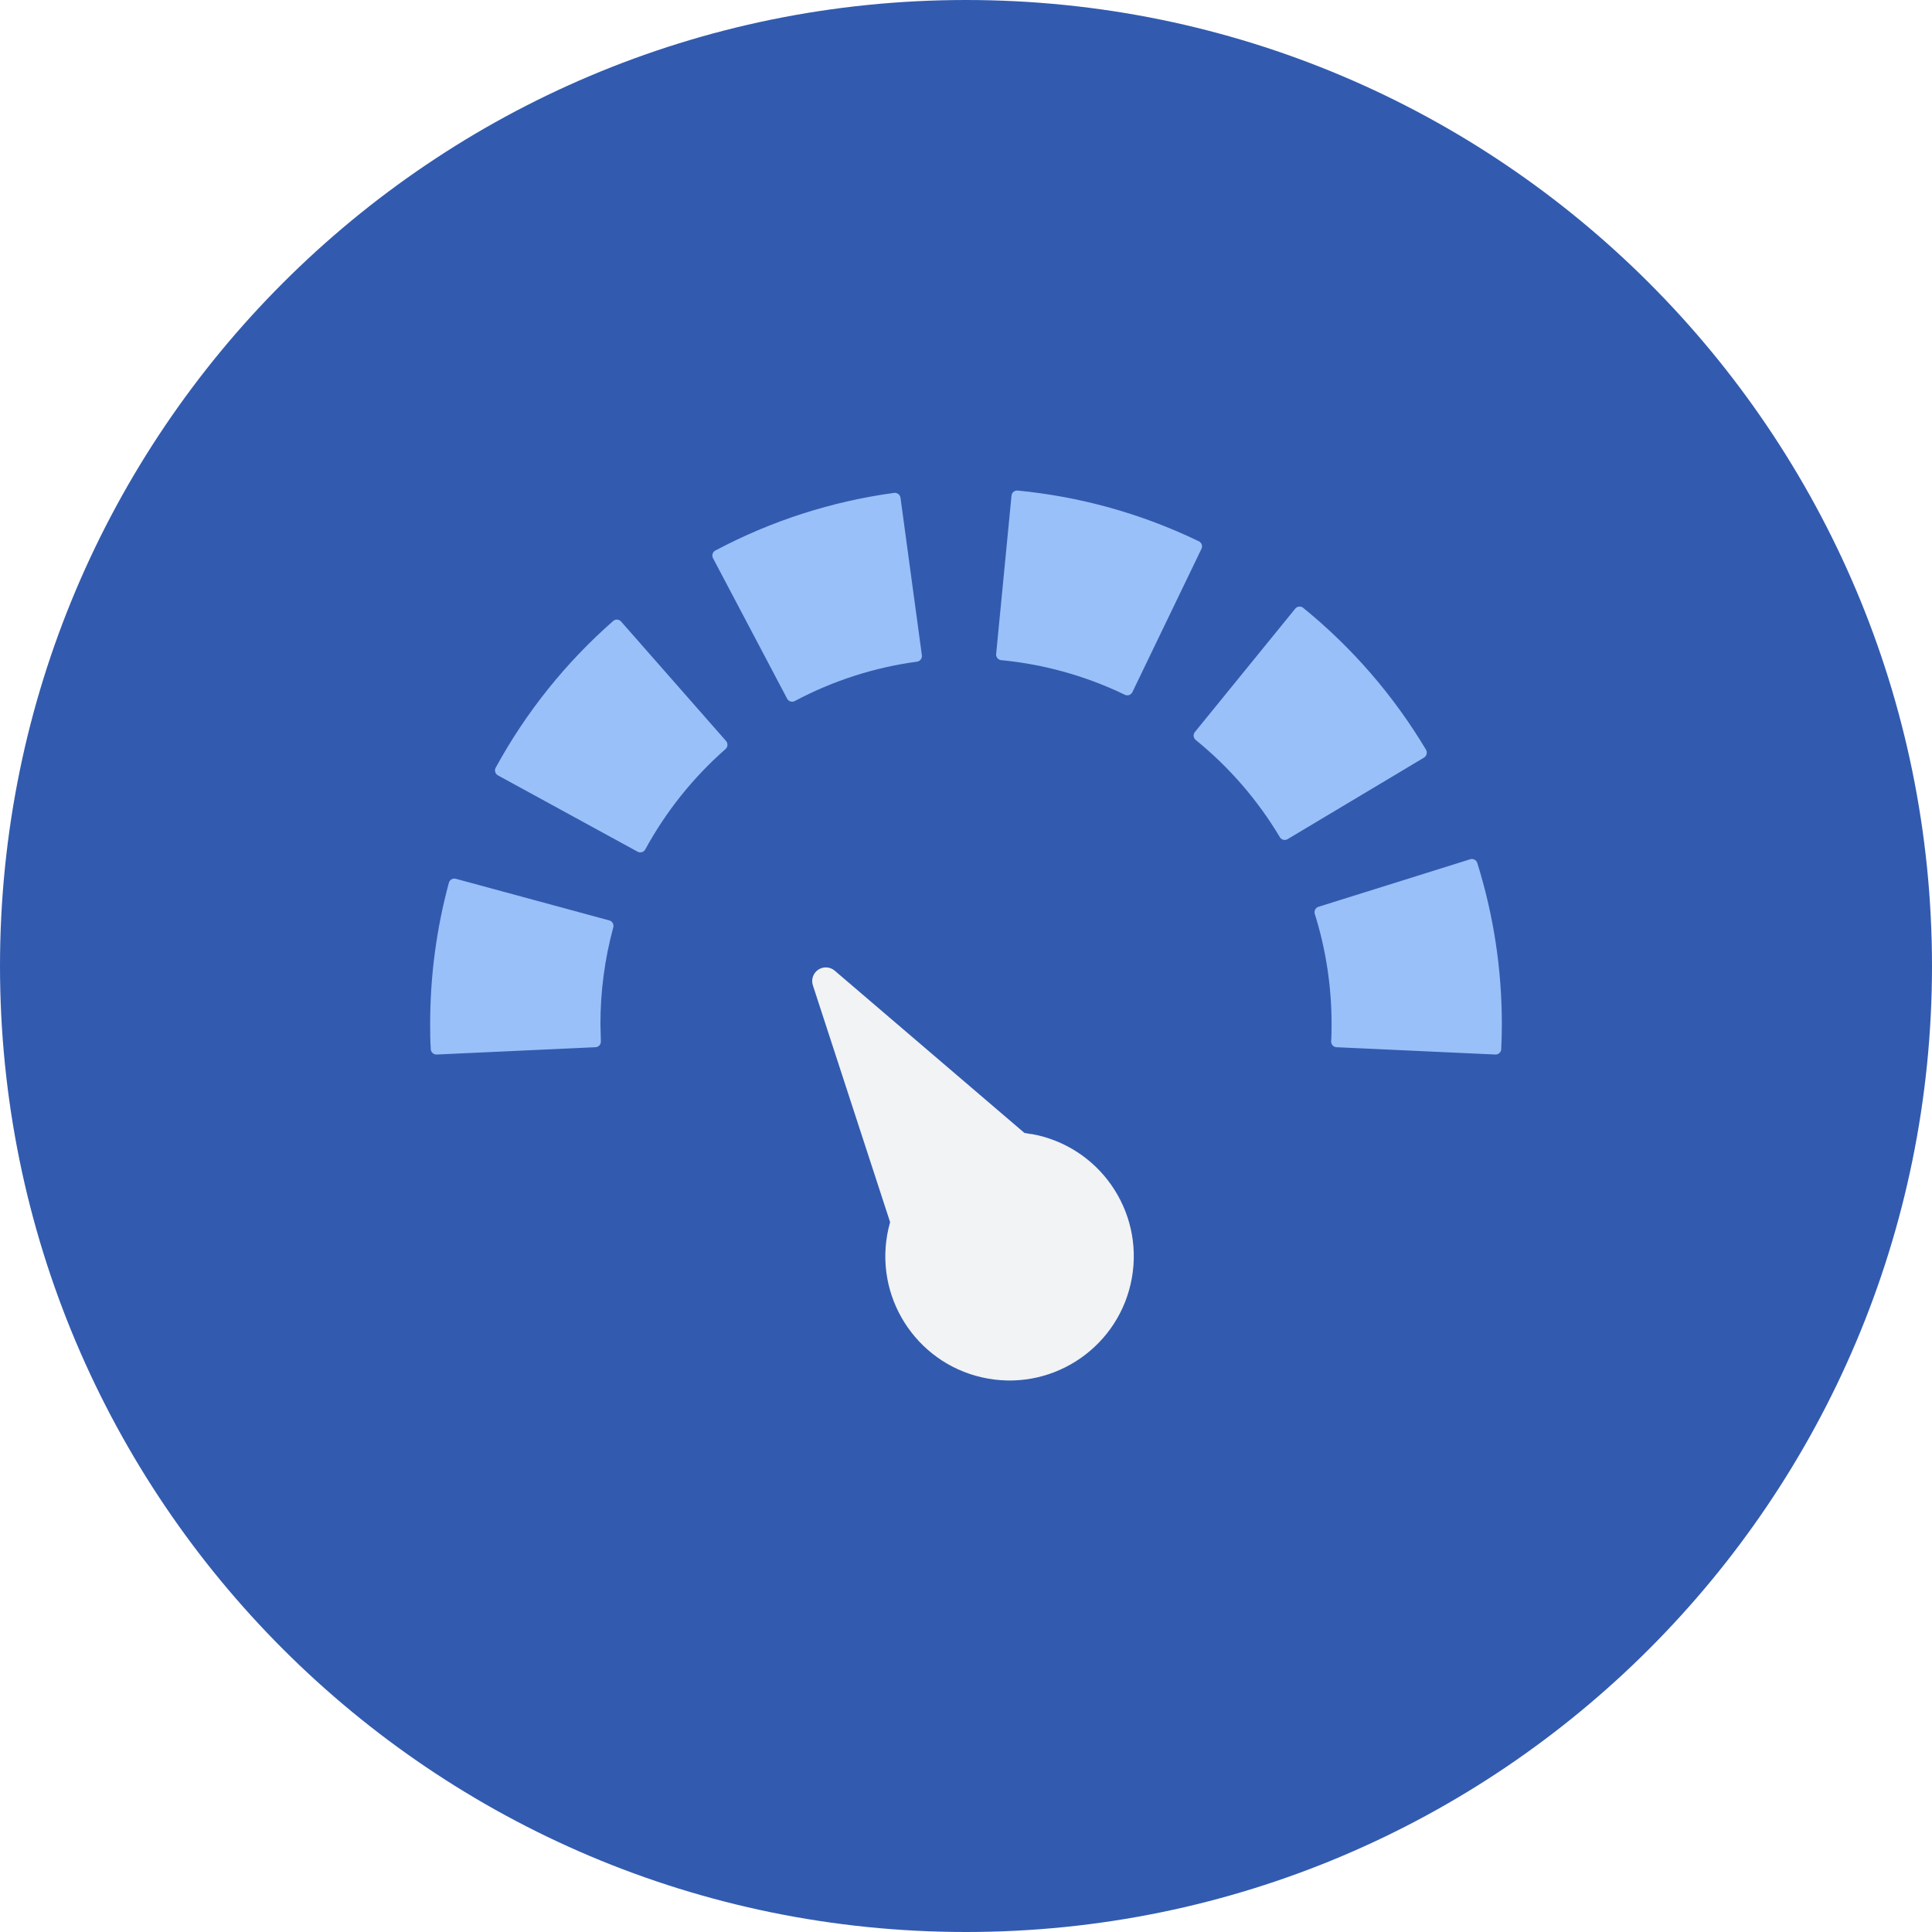
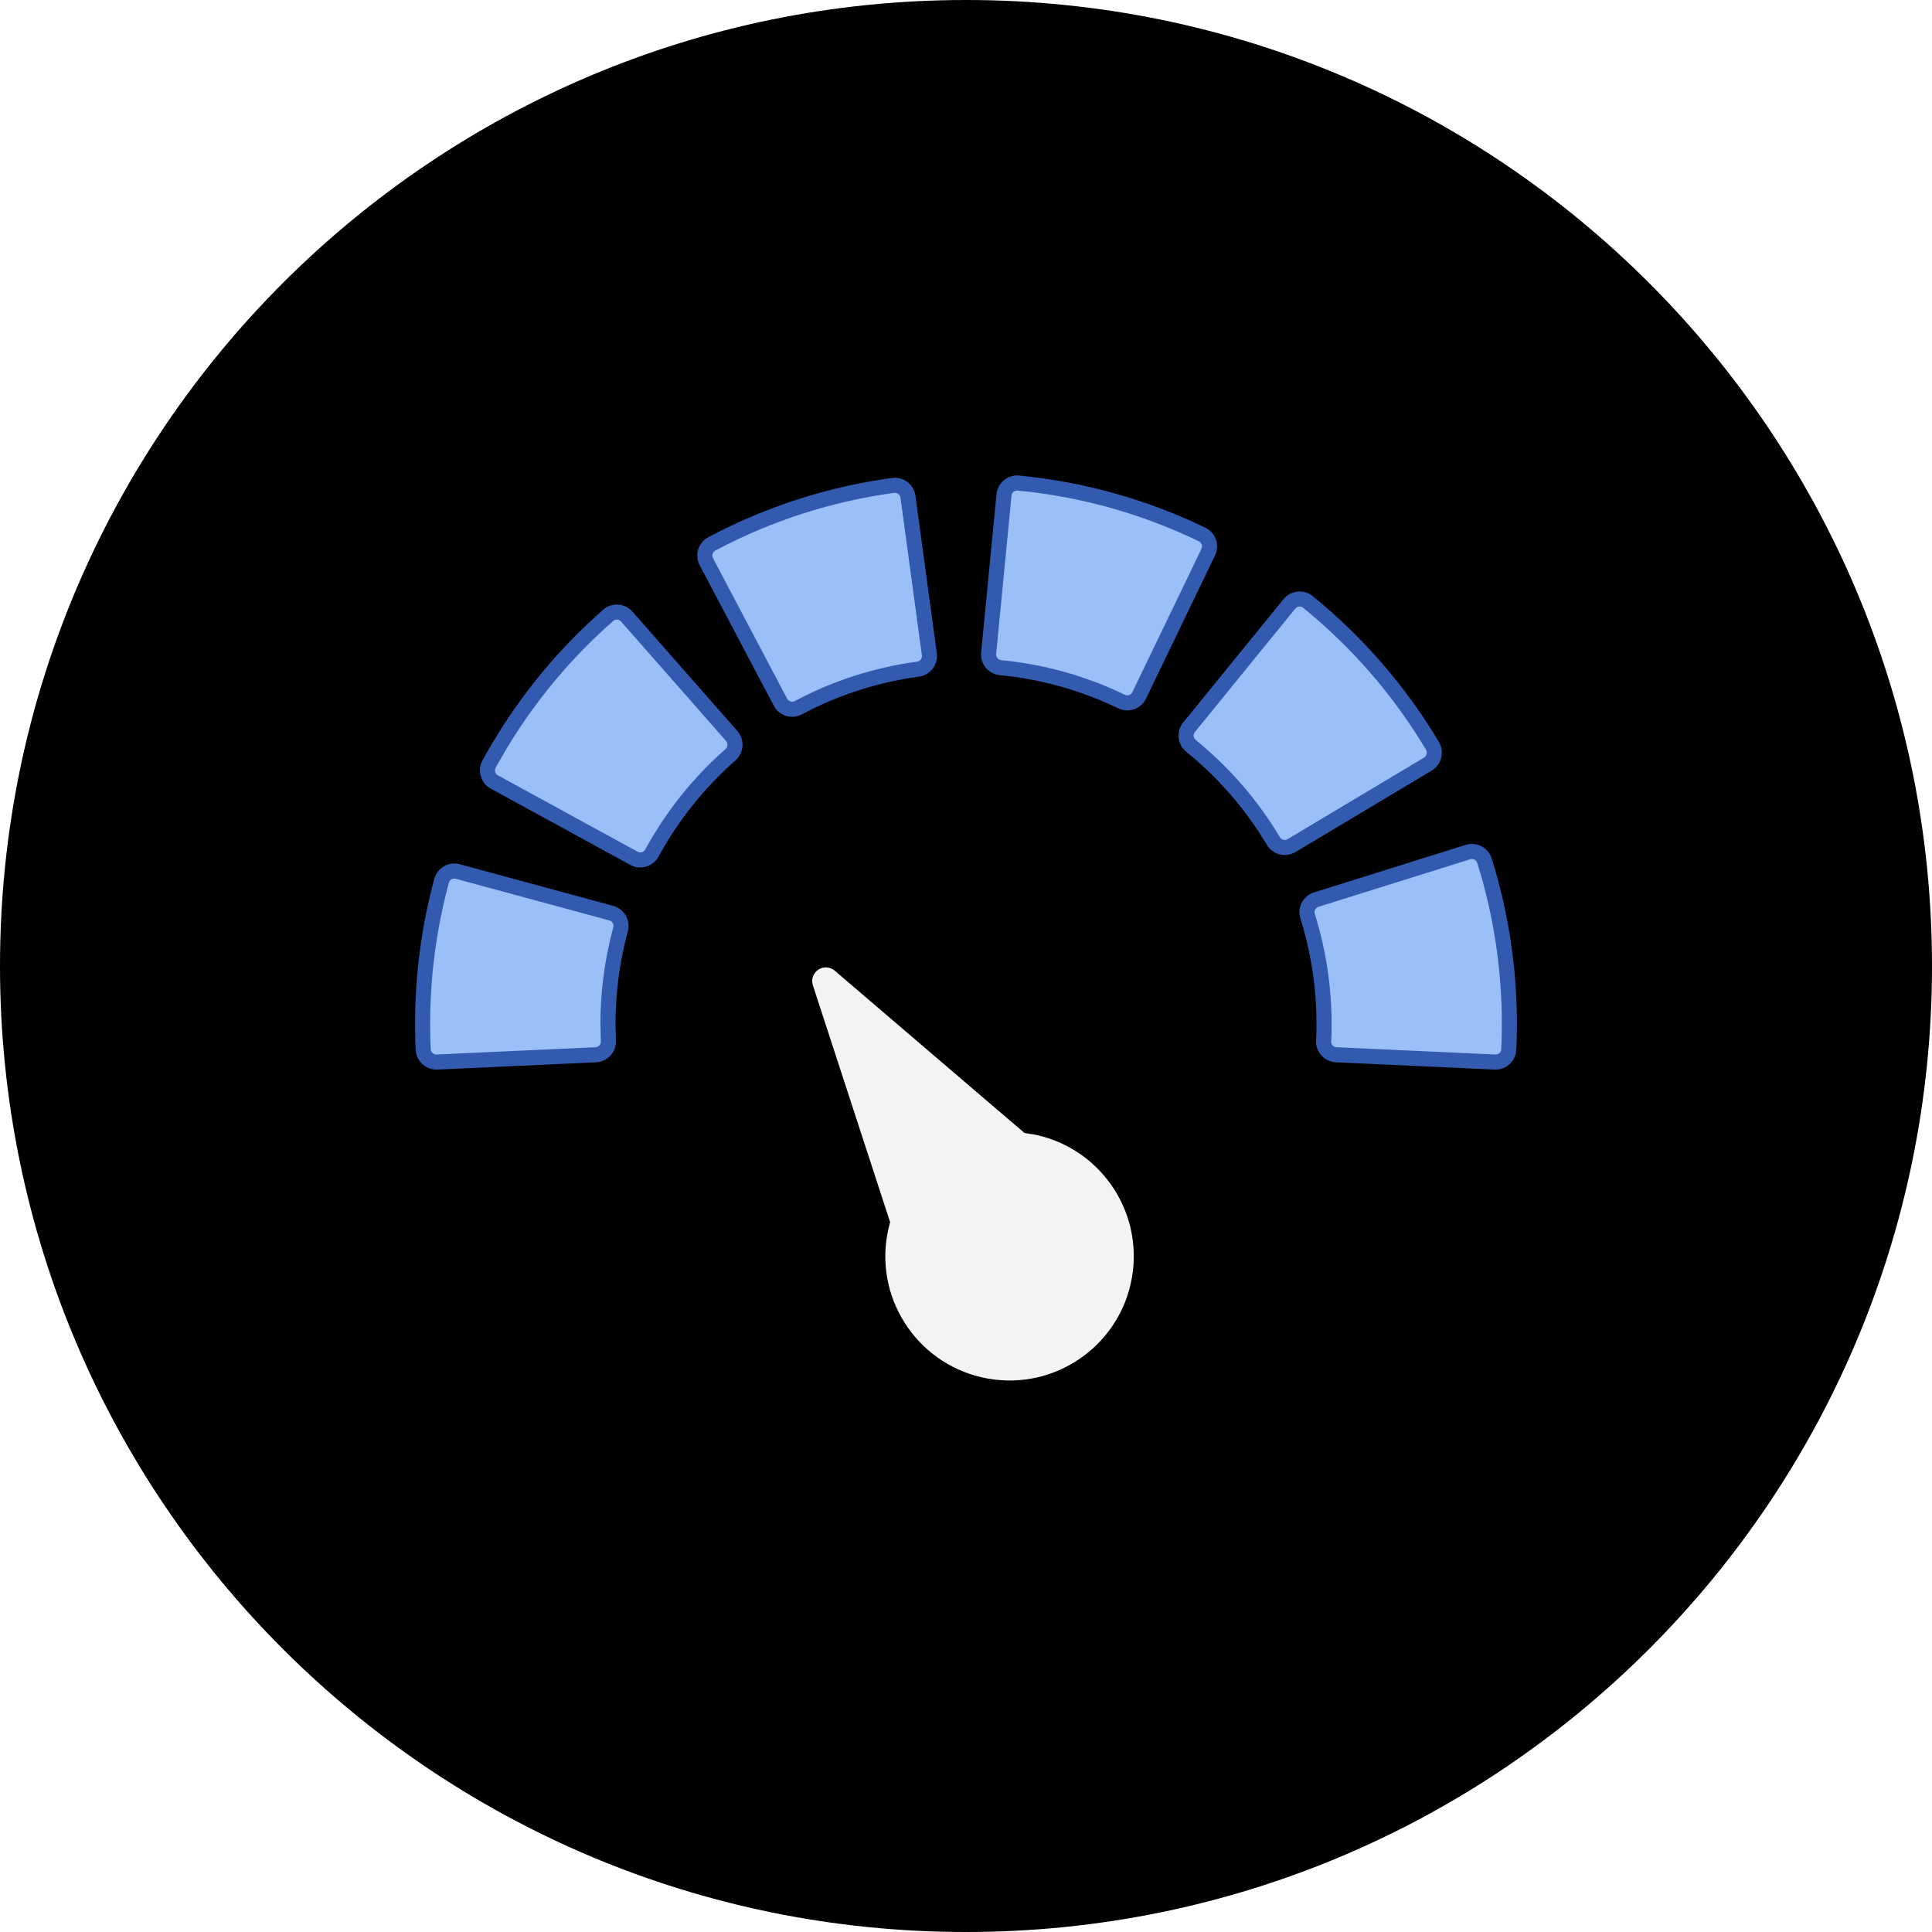
<svg xmlns="http://www.w3.org/2000/svg" width="32" height="32" viewBox="0 0 32 32">
  <g transform="translate(213 -305)">
-     <circle fill="#325baf" cx="16" cy="16" r="16" transform="translate(-213 305)" />
+     <circle fill="currentColor" cx="16" cy="16" r="16" transform="translate(-213 305)" />
    <g transform="translate(-206 222.078)">
      <g transform="translate(0 90.922)">
        <path fill="#9ac0fa" stroke="#325baf" stroke-linecap="round" stroke-linejoin="round" stroke-width="0.25px" d="M40.53,166.985a.219.219,0,0,0-.054-.159l-1.737-1.977a.219.219,0,0,0-.31-.02,9.039,9.039,0,0,0-1.97,2.46.219.219,0,0,0,.087.3l2.309,1.262a.219.219,0,0,0,.3-.087,5.976,5.976,0,0,1,1.3-1.626A.219.219,0,0,0,40.53,166.985Z" transform="translate(-35.357 -162.636)" />
        <path fill="#9ac0fa" stroke="#325baf" stroke-linecap="round" stroke-linejoin="round" stroke-width="0.25px" d="M160.092,96.836a.219.219,0,0,0,.3.091,5.905,5.905,0,0,1,1.979-.637.219.219,0,0,0,.188-.247l-.354-2.608a.22.22,0,0,0-.247-.188,8.964,8.964,0,0,0-3,.967.219.219,0,0,0-.091.3Z" transform="translate(-154.166 -93.207)" />
        <path fill="#9ac0fa" stroke="#325baf" stroke-linecap="round" stroke-linejoin="round" stroke-width="0.25px" d="M3.123,311.445l-2.54-.689a.219.219,0,0,0-.269.154A9.059,9.059,0,0,0,0,313.281c0,.138,0,.275.01.422a.219.219,0,0,0,.219.209h.01l2.629-.121a.219.219,0,0,0,.209-.229c0-.1-.007-.19-.007-.28a5.986,5.986,0,0,1,.208-1.567A.219.219,0,0,0,3.123,311.445Z" transform="translate(0 -304.321)" />
        <path fill="#9ac0fa" stroke="#325baf" stroke-linecap="round" stroke-linejoin="round" stroke-width="0.25px" d="M322.6,92.773a8.969,8.969,0,0,0-3.039-.85.219.219,0,0,0-.239.2l-.254,2.619a.219.219,0,0,0,.2.239,5.908,5.908,0,0,1,2,.56.219.219,0,0,0,.293-.1l1.143-2.371A.219.219,0,0,0,322.6,92.773Z" transform="translate(-309.693 -91.922)" />
        <path fill="#9ac0fa" stroke="#325baf" stroke-linecap="round" stroke-linejoin="round" stroke-width="0.25px" d="M434.723,159.96a.219.219,0,0,0-.024-.166,9.042,9.042,0,0,0-2.062-2.382.219.219,0,0,0-.308.032l-1.661,2.042a.219.219,0,0,0,.032.309,5.978,5.978,0,0,1,1.364,1.576.219.219,0,0,0,.3.076l2.259-1.35A.22.22,0,0,0,434.723,159.96Z" transform="translate(-417.973 -155.441)" />
        <path fill="#9ac0fa" stroke="#325baf" stroke-linecap="round" stroke-linejoin="round" stroke-width="0.25px" d="M501.419,299.883a.219.219,0,0,0-.275-.144l-2.511.787a.219.219,0,0,0-.144.275,5.968,5.968,0,0,1,.272,1.786c0,.09,0,.181-.007.28a.219.219,0,0,0,.209.229l2.629.121h.01a.219.219,0,0,0,.219-.209c.007-.146.01-.284.01-.422A9.035,9.035,0,0,0,501.419,299.883Z" transform="translate(-483.831 -293.626)" />
        <path fill="#f1f3f4" d="M173.745,310.747c-.038,0-.075,0-.113,0l-3.562-2.1a.226.226,0,0,0-.314.3l1.943,3.642a2.093,2.093,0,0,0-.011.212,2.057,2.057,0,1,0,2.057-2.057Z" transform="matrix(0.985, 0.174, -0.174, 0.985, -106.99, -325.533)" />
      </g>
    </g>
  </g>
</svg>
